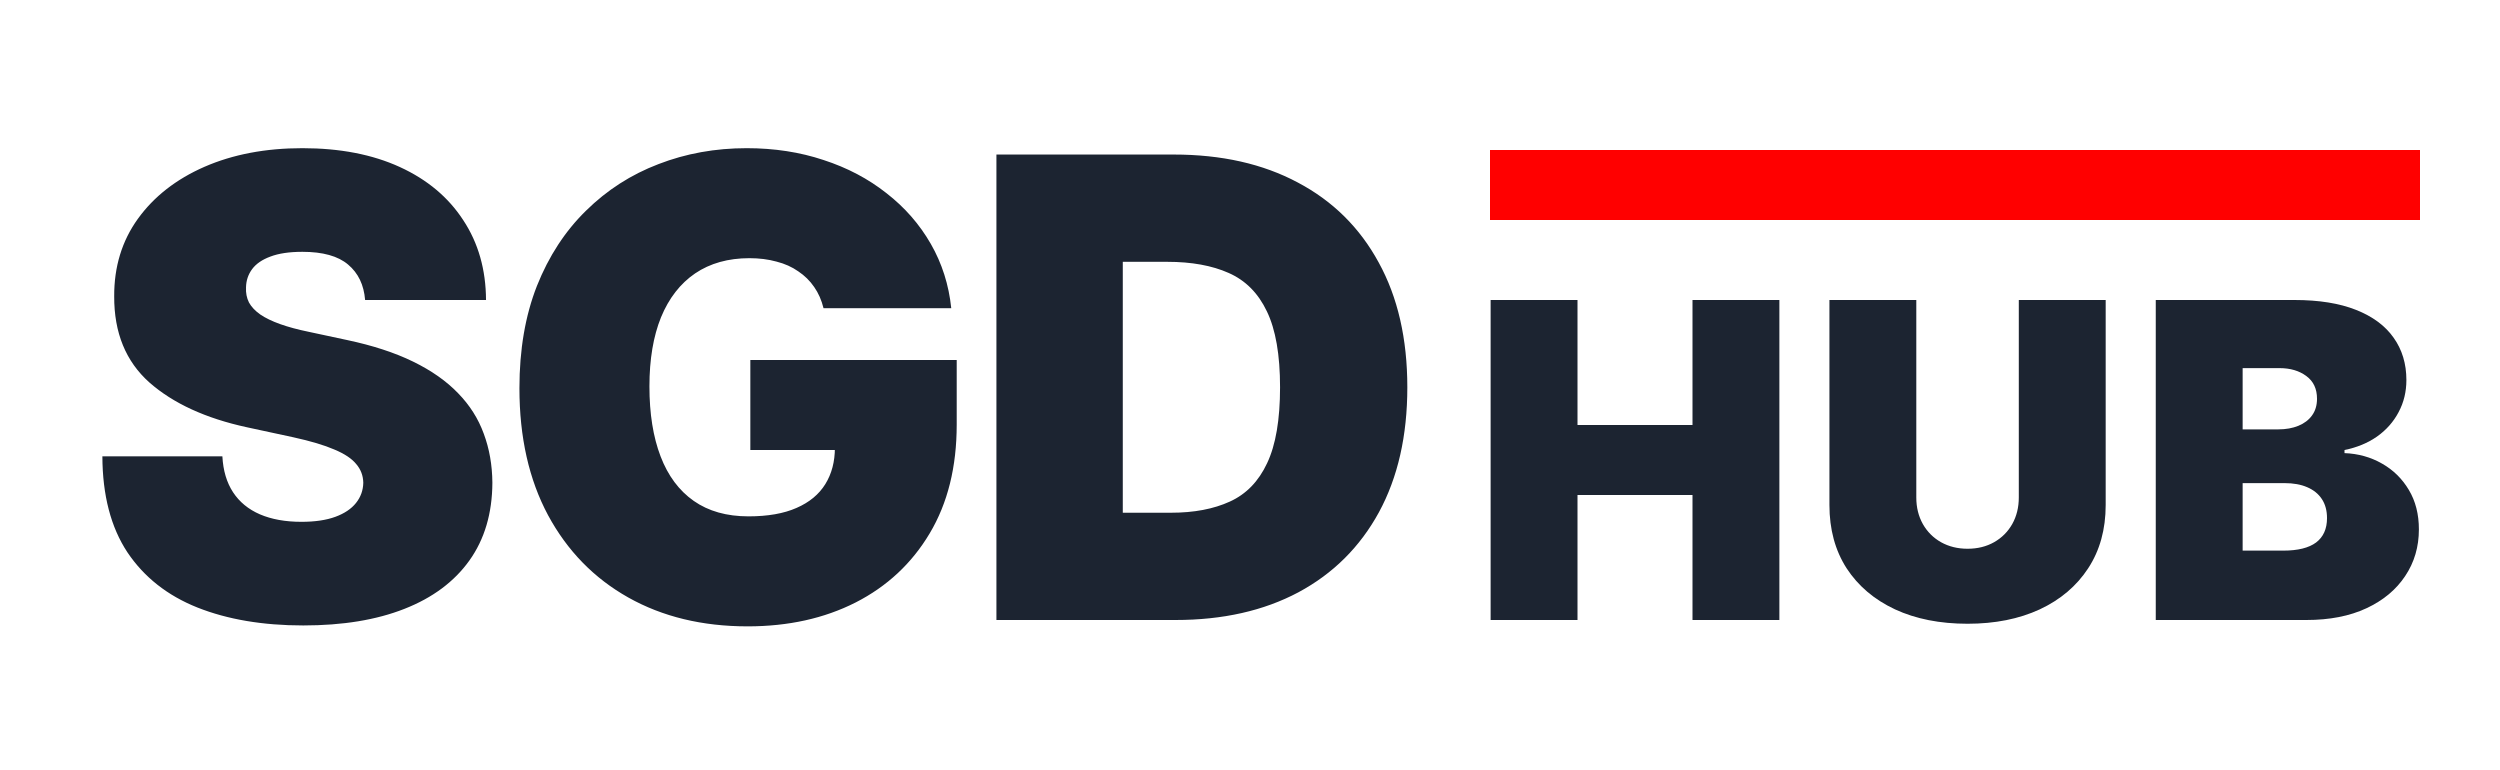
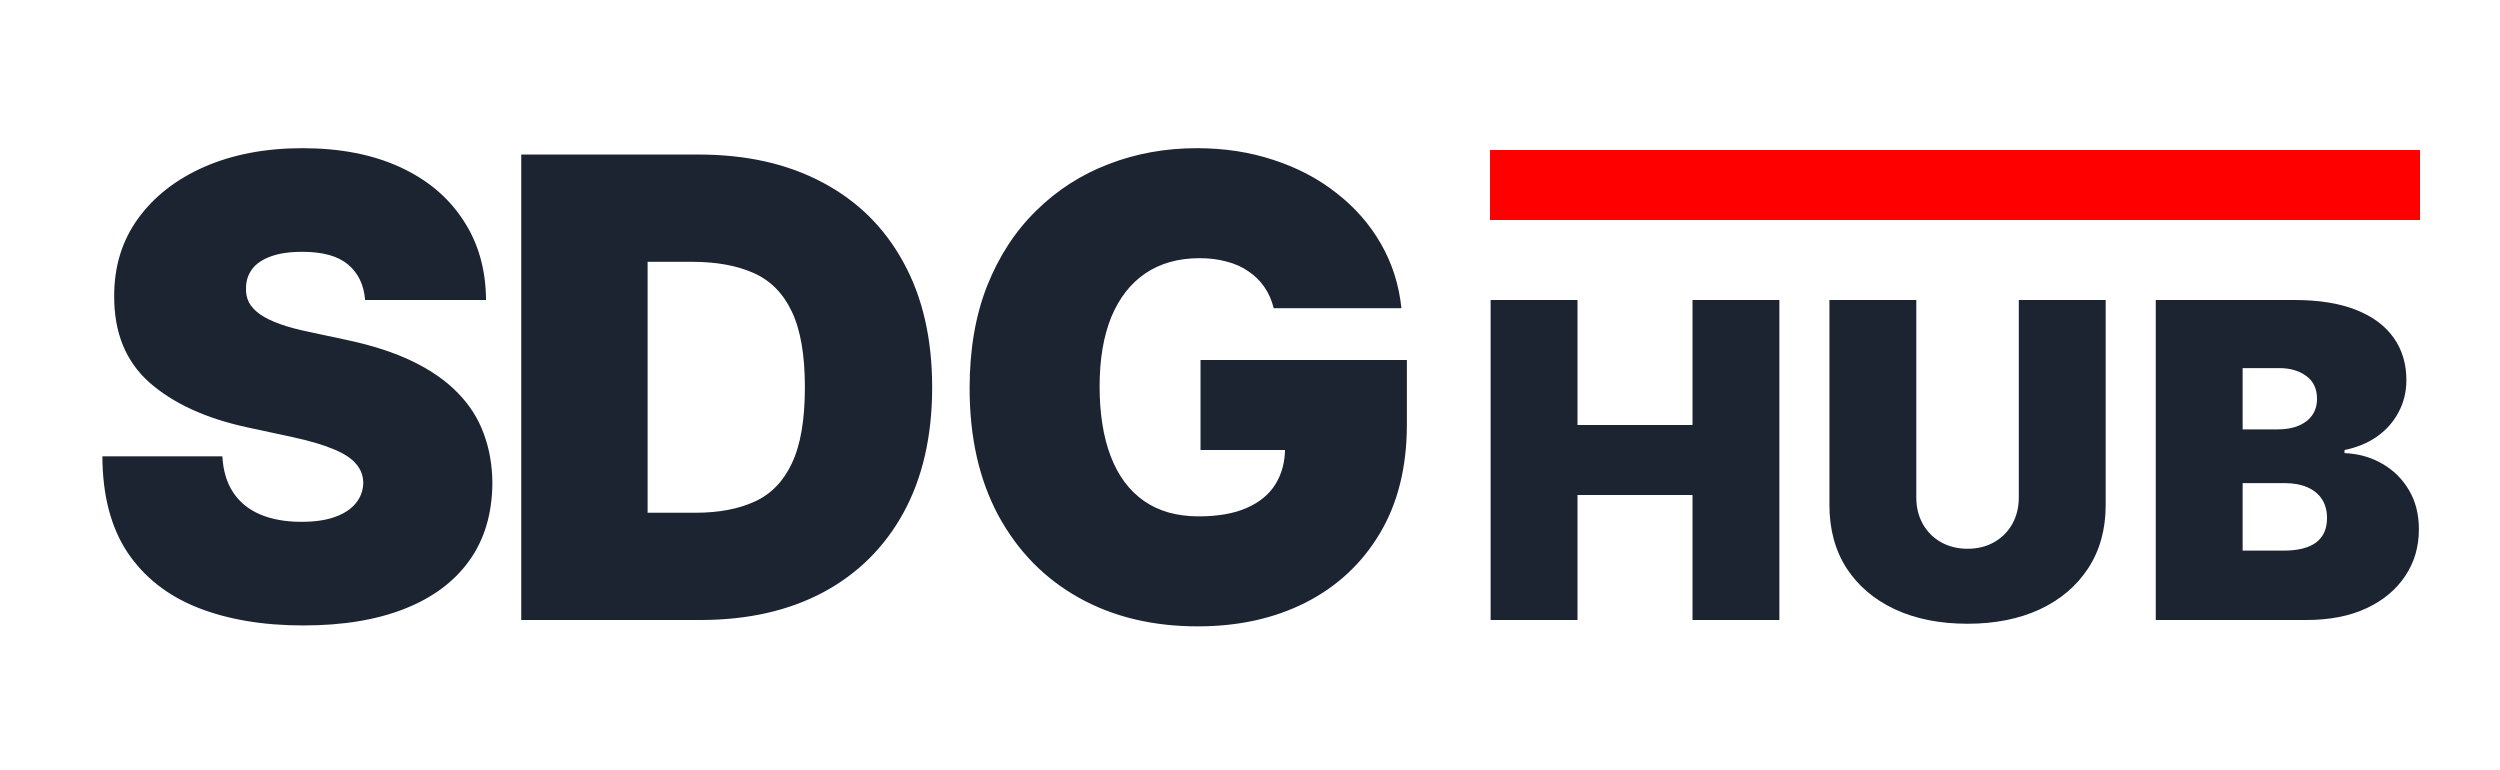
<svg xmlns="http://www.w3.org/2000/svg" width="250" height="77" viewBox="0 0 250 77" fill="none">
  <path d="M149.062 62V30H157.75V42.5H169.25V30H177.938V62H169.25V49.5H157.75V62H149.062ZM201.88 30H210.568V50.5C210.568 52.938 209.984 55.047 208.818 56.828C207.661 58.599 206.047 59.969 203.974 60.938C201.901 61.896 199.495 62.375 196.755 62.375C193.995 62.375 191.578 61.896 189.505 60.938C187.432 59.969 185.818 58.599 184.661 56.828C183.515 55.047 182.943 52.938 182.943 50.5V30H191.63V49.75C191.63 50.74 191.849 51.625 192.286 52.406C192.724 53.177 193.328 53.781 194.099 54.219C194.88 54.656 195.765 54.875 196.755 54.875C197.755 54.875 198.64 54.656 199.411 54.219C200.182 53.781 200.786 53.177 201.224 52.406C201.661 51.625 201.88 50.74 201.88 49.75V30ZM215.576 62V30H229.451C231.889 30 233.936 30.328 235.592 30.984C237.259 31.641 238.514 32.568 239.358 33.766C240.212 34.964 240.639 36.375 240.639 38C240.639 39.177 240.378 40.25 239.858 41.219C239.347 42.188 238.628 43 237.701 43.656C236.774 44.302 235.691 44.75 234.451 45V45.312C235.826 45.365 237.076 45.714 238.201 46.359C239.326 46.995 240.222 47.875 240.889 49C241.556 50.115 241.889 51.427 241.889 52.938C241.889 54.688 241.431 56.245 240.514 57.609C239.608 58.974 238.316 60.047 236.639 60.828C234.962 61.609 232.962 62 230.639 62H215.576ZM224.264 55.062H228.326C229.785 55.062 230.878 54.792 231.608 54.25C232.337 53.698 232.701 52.885 232.701 51.812C232.701 51.062 232.53 50.427 232.186 49.906C231.842 49.385 231.352 48.99 230.717 48.719C230.092 48.448 229.337 48.312 228.451 48.312H224.264V55.062ZM224.264 42.938H227.826C228.587 42.938 229.259 42.818 229.842 42.578C230.425 42.339 230.878 41.995 231.201 41.547C231.535 41.089 231.701 40.531 231.701 39.875C231.701 38.885 231.347 38.13 230.639 37.609C229.931 37.078 229.035 36.812 227.951 36.812H224.264V42.938Z" fill="#1C2431" />
  <rect x="149" y="15" width="93" height="7" fill="#FF0000" />
-   <path d="M36.511 30C36.39 28.485 35.822 27.303 34.806 26.454C33.806 25.606 32.284 25.182 30.238 25.182C28.935 25.182 27.867 25.341 27.034 25.659C26.215 25.962 25.609 26.379 25.215 26.909C24.822 27.439 24.617 28.046 24.602 28.727C24.572 29.288 24.67 29.796 24.897 30.25C25.14 30.689 25.518 31.091 26.034 31.454C26.549 31.803 27.208 32.121 28.011 32.409C28.814 32.697 29.768 32.955 30.875 33.182L34.693 34C37.269 34.545 39.473 35.265 41.306 36.159C43.14 37.053 44.64 38.106 45.806 39.318C46.973 40.515 47.829 41.864 48.374 43.364C48.935 44.864 49.223 46.5 49.238 48.273C49.223 51.333 48.458 53.924 46.943 56.045C45.428 58.167 43.261 59.78 40.443 60.886C37.64 61.992 34.269 62.545 30.329 62.545C26.284 62.545 22.753 61.947 19.738 60.75C16.738 59.553 14.405 57.712 12.738 55.227C11.087 52.727 10.253 49.53 10.238 45.636H22.238C22.314 47.061 22.67 48.258 23.306 49.227C23.943 50.197 24.837 50.932 25.988 51.432C27.155 51.932 28.541 52.182 30.147 52.182C31.496 52.182 32.624 52.015 33.534 51.682C34.443 51.349 35.132 50.886 35.602 50.295C36.072 49.705 36.314 49.03 36.329 48.273C36.314 47.561 36.079 46.939 35.624 46.409C35.185 45.864 34.458 45.379 33.443 44.955C32.428 44.515 31.056 44.106 29.329 43.727L24.693 42.727C20.572 41.833 17.322 40.341 14.943 38.25C12.579 36.144 11.405 33.273 11.42 29.636C11.405 26.682 12.193 24.099 13.784 21.886C15.39 19.659 17.609 17.924 20.443 16.682C23.291 15.439 26.556 14.818 30.238 14.818C33.996 14.818 37.246 15.447 39.988 16.704C42.731 17.962 44.844 19.735 46.329 22.023C47.829 24.296 48.587 26.954 48.602 30H36.511ZM82.352 30.818C82.155 30.015 81.845 29.311 81.421 28.704C80.996 28.083 80.466 27.561 79.829 27.136C79.208 26.697 78.481 26.371 77.648 26.159C76.829 25.932 75.928 25.818 74.943 25.818C72.822 25.818 71.011 26.326 69.511 27.341C68.026 28.356 66.89 29.818 66.102 31.727C65.329 33.636 64.943 35.939 64.943 38.636C64.943 41.364 65.314 43.697 66.057 45.636C66.799 47.576 67.905 49.061 69.375 50.091C70.845 51.121 72.671 51.636 74.852 51.636C76.776 51.636 78.375 51.356 79.648 50.795C80.936 50.235 81.898 49.439 82.534 48.409C83.171 47.379 83.489 46.167 83.489 44.773L85.671 45H75.034V36H95.671V42.455C95.671 46.697 94.769 50.326 92.966 53.341C91.178 56.341 88.708 58.644 85.557 60.25C82.421 61.841 78.822 62.636 74.761 62.636C70.231 62.636 66.254 61.674 62.83 59.75C59.405 57.826 56.731 55.083 54.807 51.523C52.898 47.962 51.943 43.727 51.943 38.818C51.943 34.97 52.526 31.561 53.693 28.591C54.875 25.621 56.511 23.114 58.602 21.068C60.693 19.008 63.11 17.454 65.852 16.409C68.595 15.348 71.534 14.818 74.671 14.818C77.428 14.818 79.989 15.212 82.352 16C84.731 16.773 86.829 17.879 88.648 19.318C90.481 20.742 91.958 22.432 93.079 24.386C94.201 26.341 94.883 28.485 95.125 30.818H82.352ZM117.552 62H99.642V15.454H117.37C122.158 15.454 126.294 16.386 129.779 18.25C133.279 20.099 135.976 22.765 137.87 26.25C139.779 29.72 140.733 33.879 140.733 38.727C140.733 43.576 139.786 47.742 137.893 51.227C135.999 54.697 133.317 57.364 129.847 59.227C126.377 61.076 122.279 62 117.552 62ZM112.279 51.273H117.097C119.4 51.273 121.362 50.901 122.983 50.159C124.62 49.417 125.862 48.136 126.711 46.318C127.574 44.5 128.006 41.97 128.006 38.727C128.006 35.485 127.567 32.955 126.688 31.136C125.824 29.318 124.552 28.038 122.87 27.296C121.203 26.553 119.158 26.182 116.733 26.182H112.279V51.273Z" fill="#1C2431" />
+   <path d="M36.511 30C36.39 28.485 35.822 27.303 34.806 26.454C33.806 25.606 32.284 25.182 30.238 25.182C28.935 25.182 27.867 25.341 27.034 25.659C26.215 25.962 25.609 26.379 25.215 26.909C24.822 27.439 24.617 28.046 24.602 28.727C24.572 29.288 24.67 29.796 24.897 30.25C25.14 30.689 25.518 31.091 26.034 31.454C26.549 31.803 27.208 32.121 28.011 32.409C28.814 32.697 29.768 32.955 30.875 33.182L34.693 34C37.269 34.545 39.473 35.265 41.306 36.159C43.14 37.053 44.64 38.106 45.806 39.318C46.973 40.515 47.829 41.864 48.374 43.364C48.935 44.864 49.223 46.5 49.238 48.273C49.223 51.333 48.458 53.924 46.943 56.045C45.428 58.167 43.261 59.78 40.443 60.886C37.64 61.992 34.269 62.545 30.329 62.545C26.284 62.545 22.753 61.947 19.738 60.75C16.738 59.553 14.405 57.712 12.738 55.227C11.087 52.727 10.253 49.53 10.238 45.636H22.238C22.314 47.061 22.67 48.258 23.306 49.227C23.943 50.197 24.837 50.932 25.988 51.432C27.155 51.932 28.541 52.182 30.147 52.182C31.496 52.182 32.624 52.015 33.534 51.682C34.443 51.349 35.132 50.886 35.602 50.295C36.072 49.705 36.314 49.03 36.329 48.273C36.314 47.561 36.079 46.939 35.624 46.409C35.185 45.864 34.458 45.379 33.443 44.955C32.428 44.515 31.056 44.106 29.329 43.727L24.693 42.727C20.572 41.833 17.322 40.341 14.943 38.25C12.579 36.144 11.405 33.273 11.42 29.636C11.405 26.682 12.193 24.099 13.784 21.886C15.39 19.659 17.609 17.924 20.443 16.682C23.291 15.439 26.556 14.818 30.238 14.818C33.996 14.818 37.246 15.447 39.988 16.704C42.731 17.962 44.844 19.735 46.329 22.023C47.829 24.296 48.587 26.954 48.602 30H36.511ZM70.034 62H52.125V15.454H69.852C74.64 15.454 78.776 16.386 82.261 18.25C85.761 20.099 88.458 22.765 90.352 26.25C92.261 29.72 93.216 33.879 93.216 38.727C93.216 43.576 92.269 47.742 90.375 51.227C88.481 54.697 85.799 57.364 82.329 59.227C78.86 61.076 74.761 62 70.034 62ZM64.761 51.273H69.579C71.883 51.273 73.845 50.901 75.466 50.159C77.102 49.417 78.345 48.136 79.193 46.318C80.057 44.5 80.489 41.97 80.489 38.727C80.489 35.485 80.049 32.955 79.171 31.136C78.307 29.318 77.034 28.038 75.352 27.296C73.686 26.553 71.64 26.182 69.216 26.182H64.761V51.273ZM127.37 30.818C127.173 30.015 126.862 29.311 126.438 28.704C126.014 28.083 125.483 27.561 124.847 27.136C124.226 26.697 123.499 26.371 122.665 26.159C121.847 25.932 120.946 25.818 119.961 25.818C117.839 25.818 116.029 26.326 114.529 27.341C113.044 28.356 111.908 29.818 111.12 31.727C110.347 33.636 109.961 35.939 109.961 38.636C109.961 41.364 110.332 43.697 111.074 45.636C111.817 47.576 112.923 49.061 114.393 50.091C115.862 51.121 117.688 51.636 119.87 51.636C121.794 51.636 123.393 51.356 124.665 50.795C125.953 50.235 126.915 49.439 127.552 48.409C128.188 47.379 128.506 46.167 128.506 44.773L130.688 45H120.052V36H140.688V42.455C140.688 46.697 139.786 50.326 137.983 53.341C136.196 56.341 133.726 58.644 130.574 60.25C127.438 61.841 123.839 62.636 119.779 62.636C115.249 62.636 111.271 61.674 107.847 59.75C104.423 57.826 101.749 55.083 99.824 51.523C97.915 47.962 96.961 43.727 96.961 38.818C96.961 34.97 97.544 31.561 98.711 28.591C99.892 25.621 101.529 23.114 103.62 21.068C105.711 19.008 108.127 17.454 110.87 16.409C113.612 15.348 116.552 14.818 119.688 14.818C122.446 14.818 125.006 15.212 127.37 16C129.749 16.773 131.847 17.879 133.665 19.318C135.499 20.742 136.976 22.432 138.097 24.386C139.218 26.341 139.9 28.485 140.143 30.818H127.37Z" fill="#1C2431" />
</svg>
